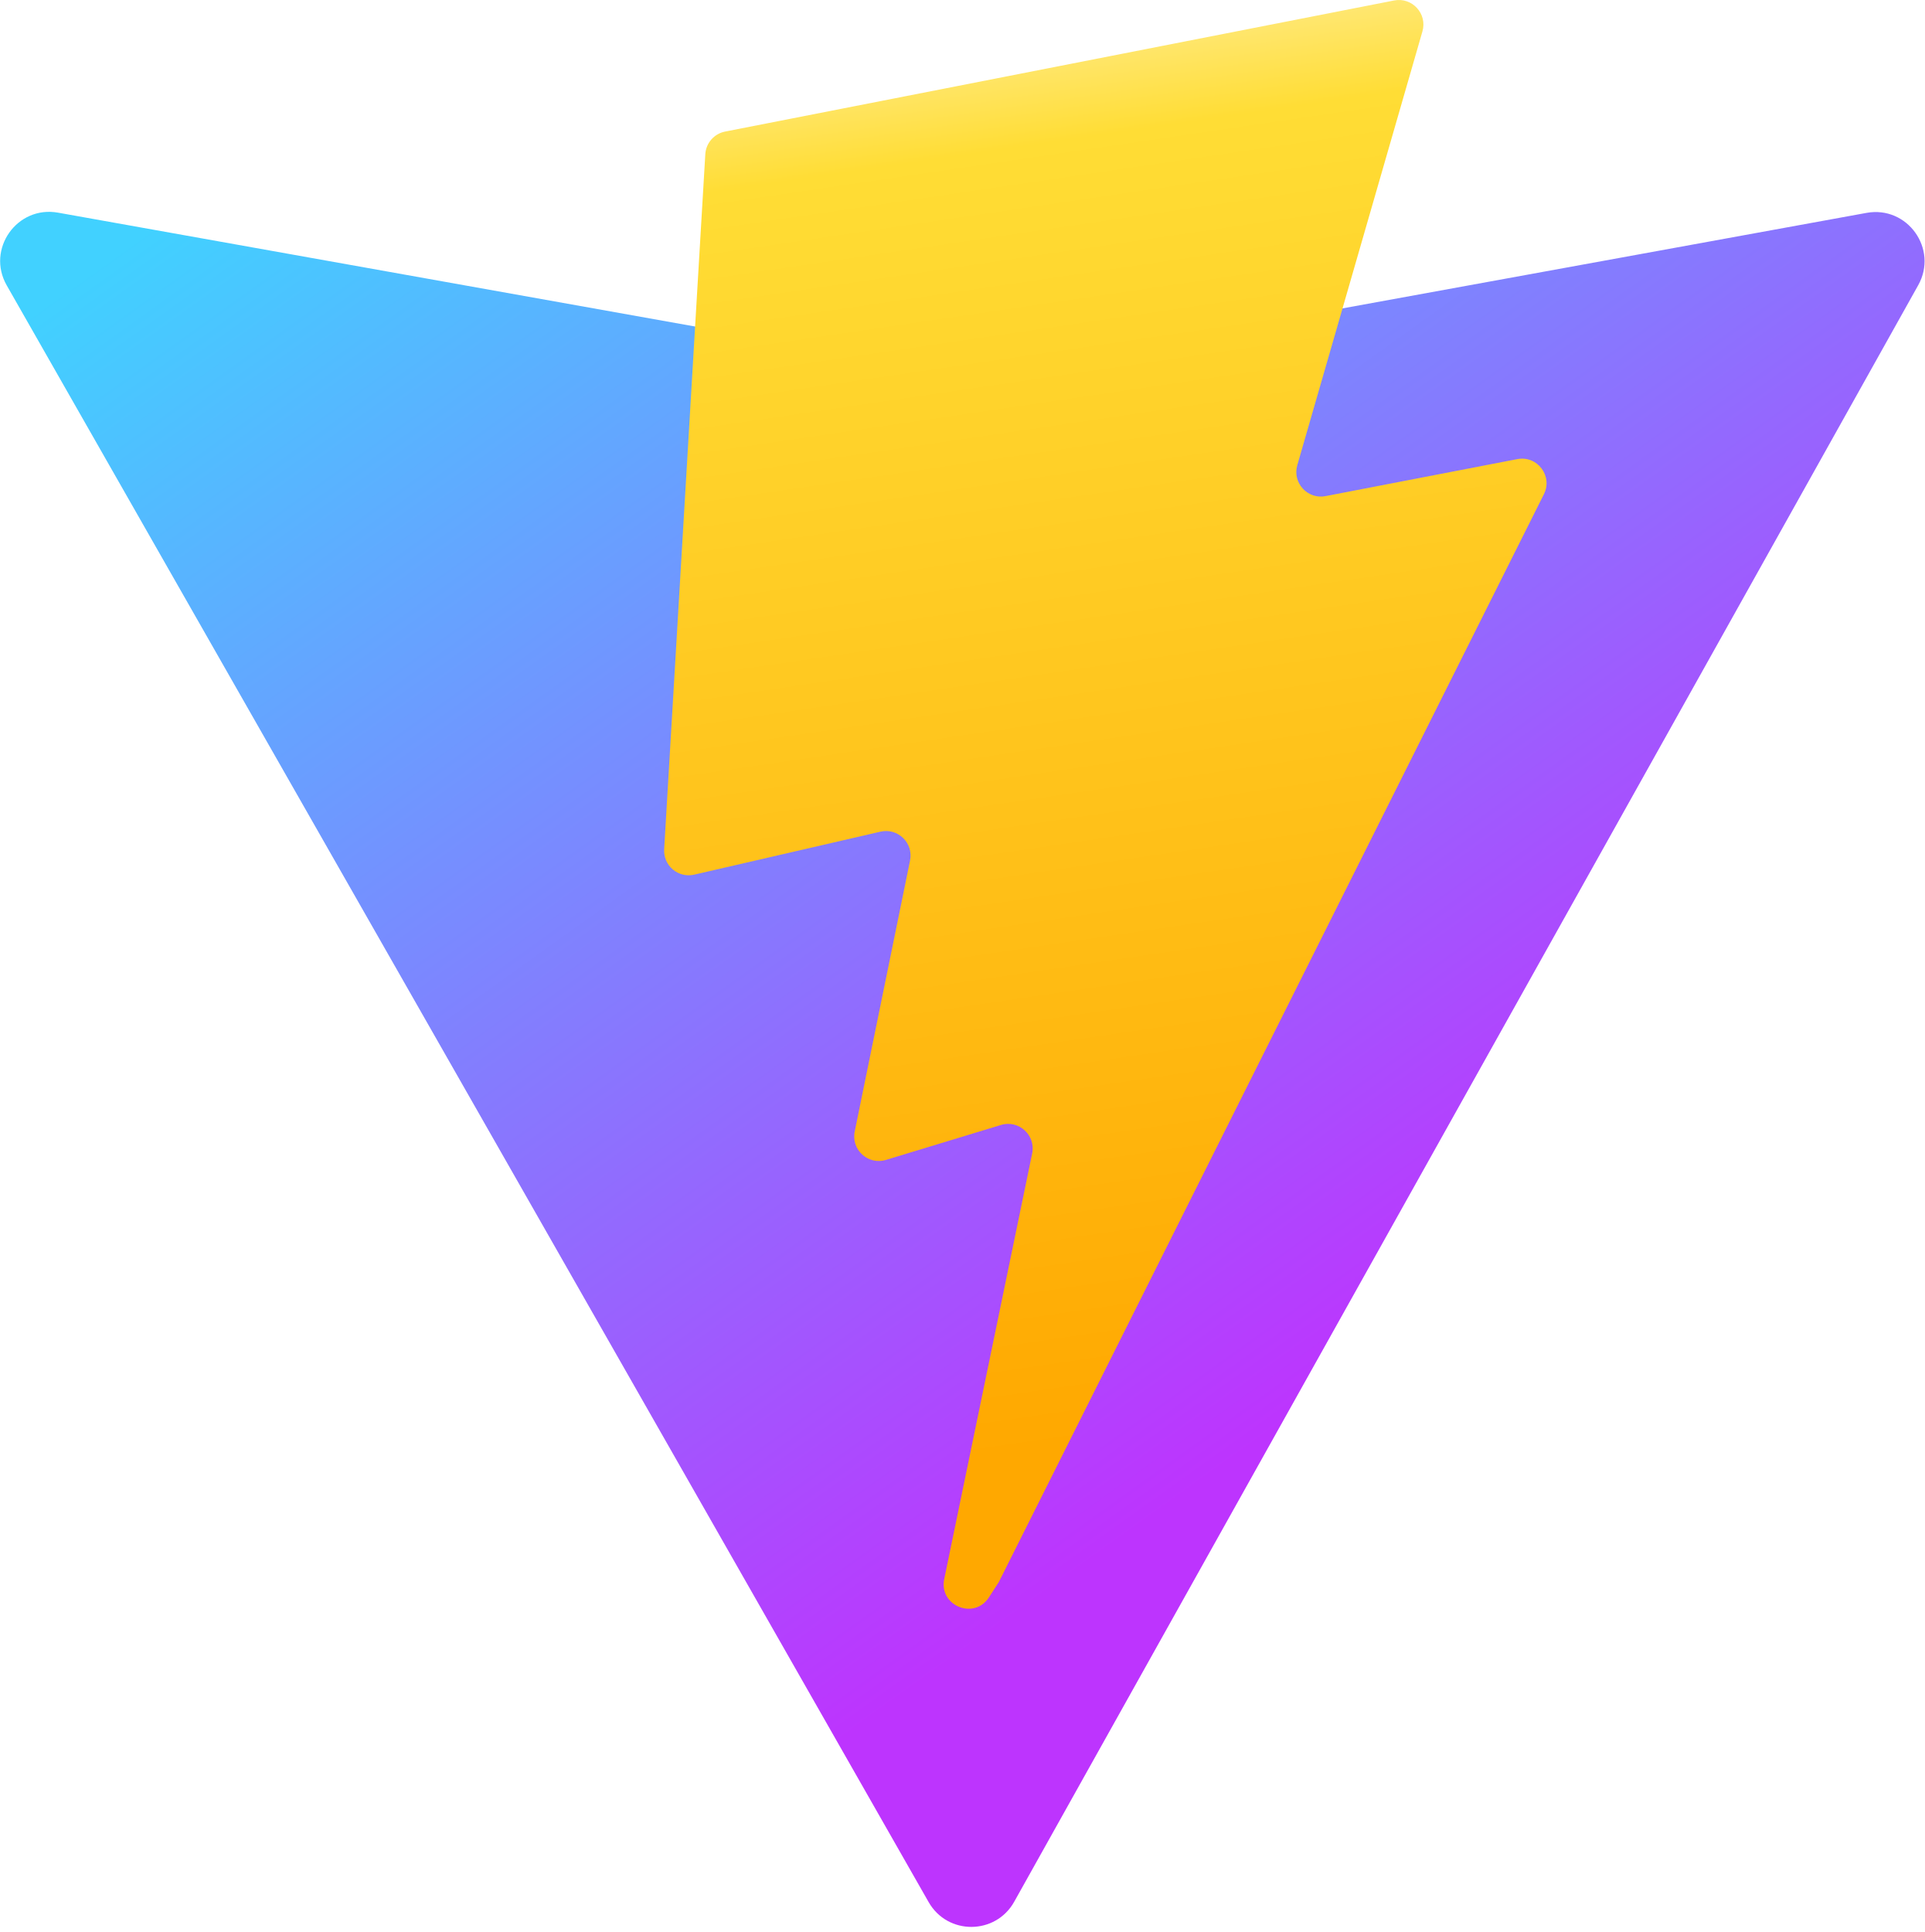
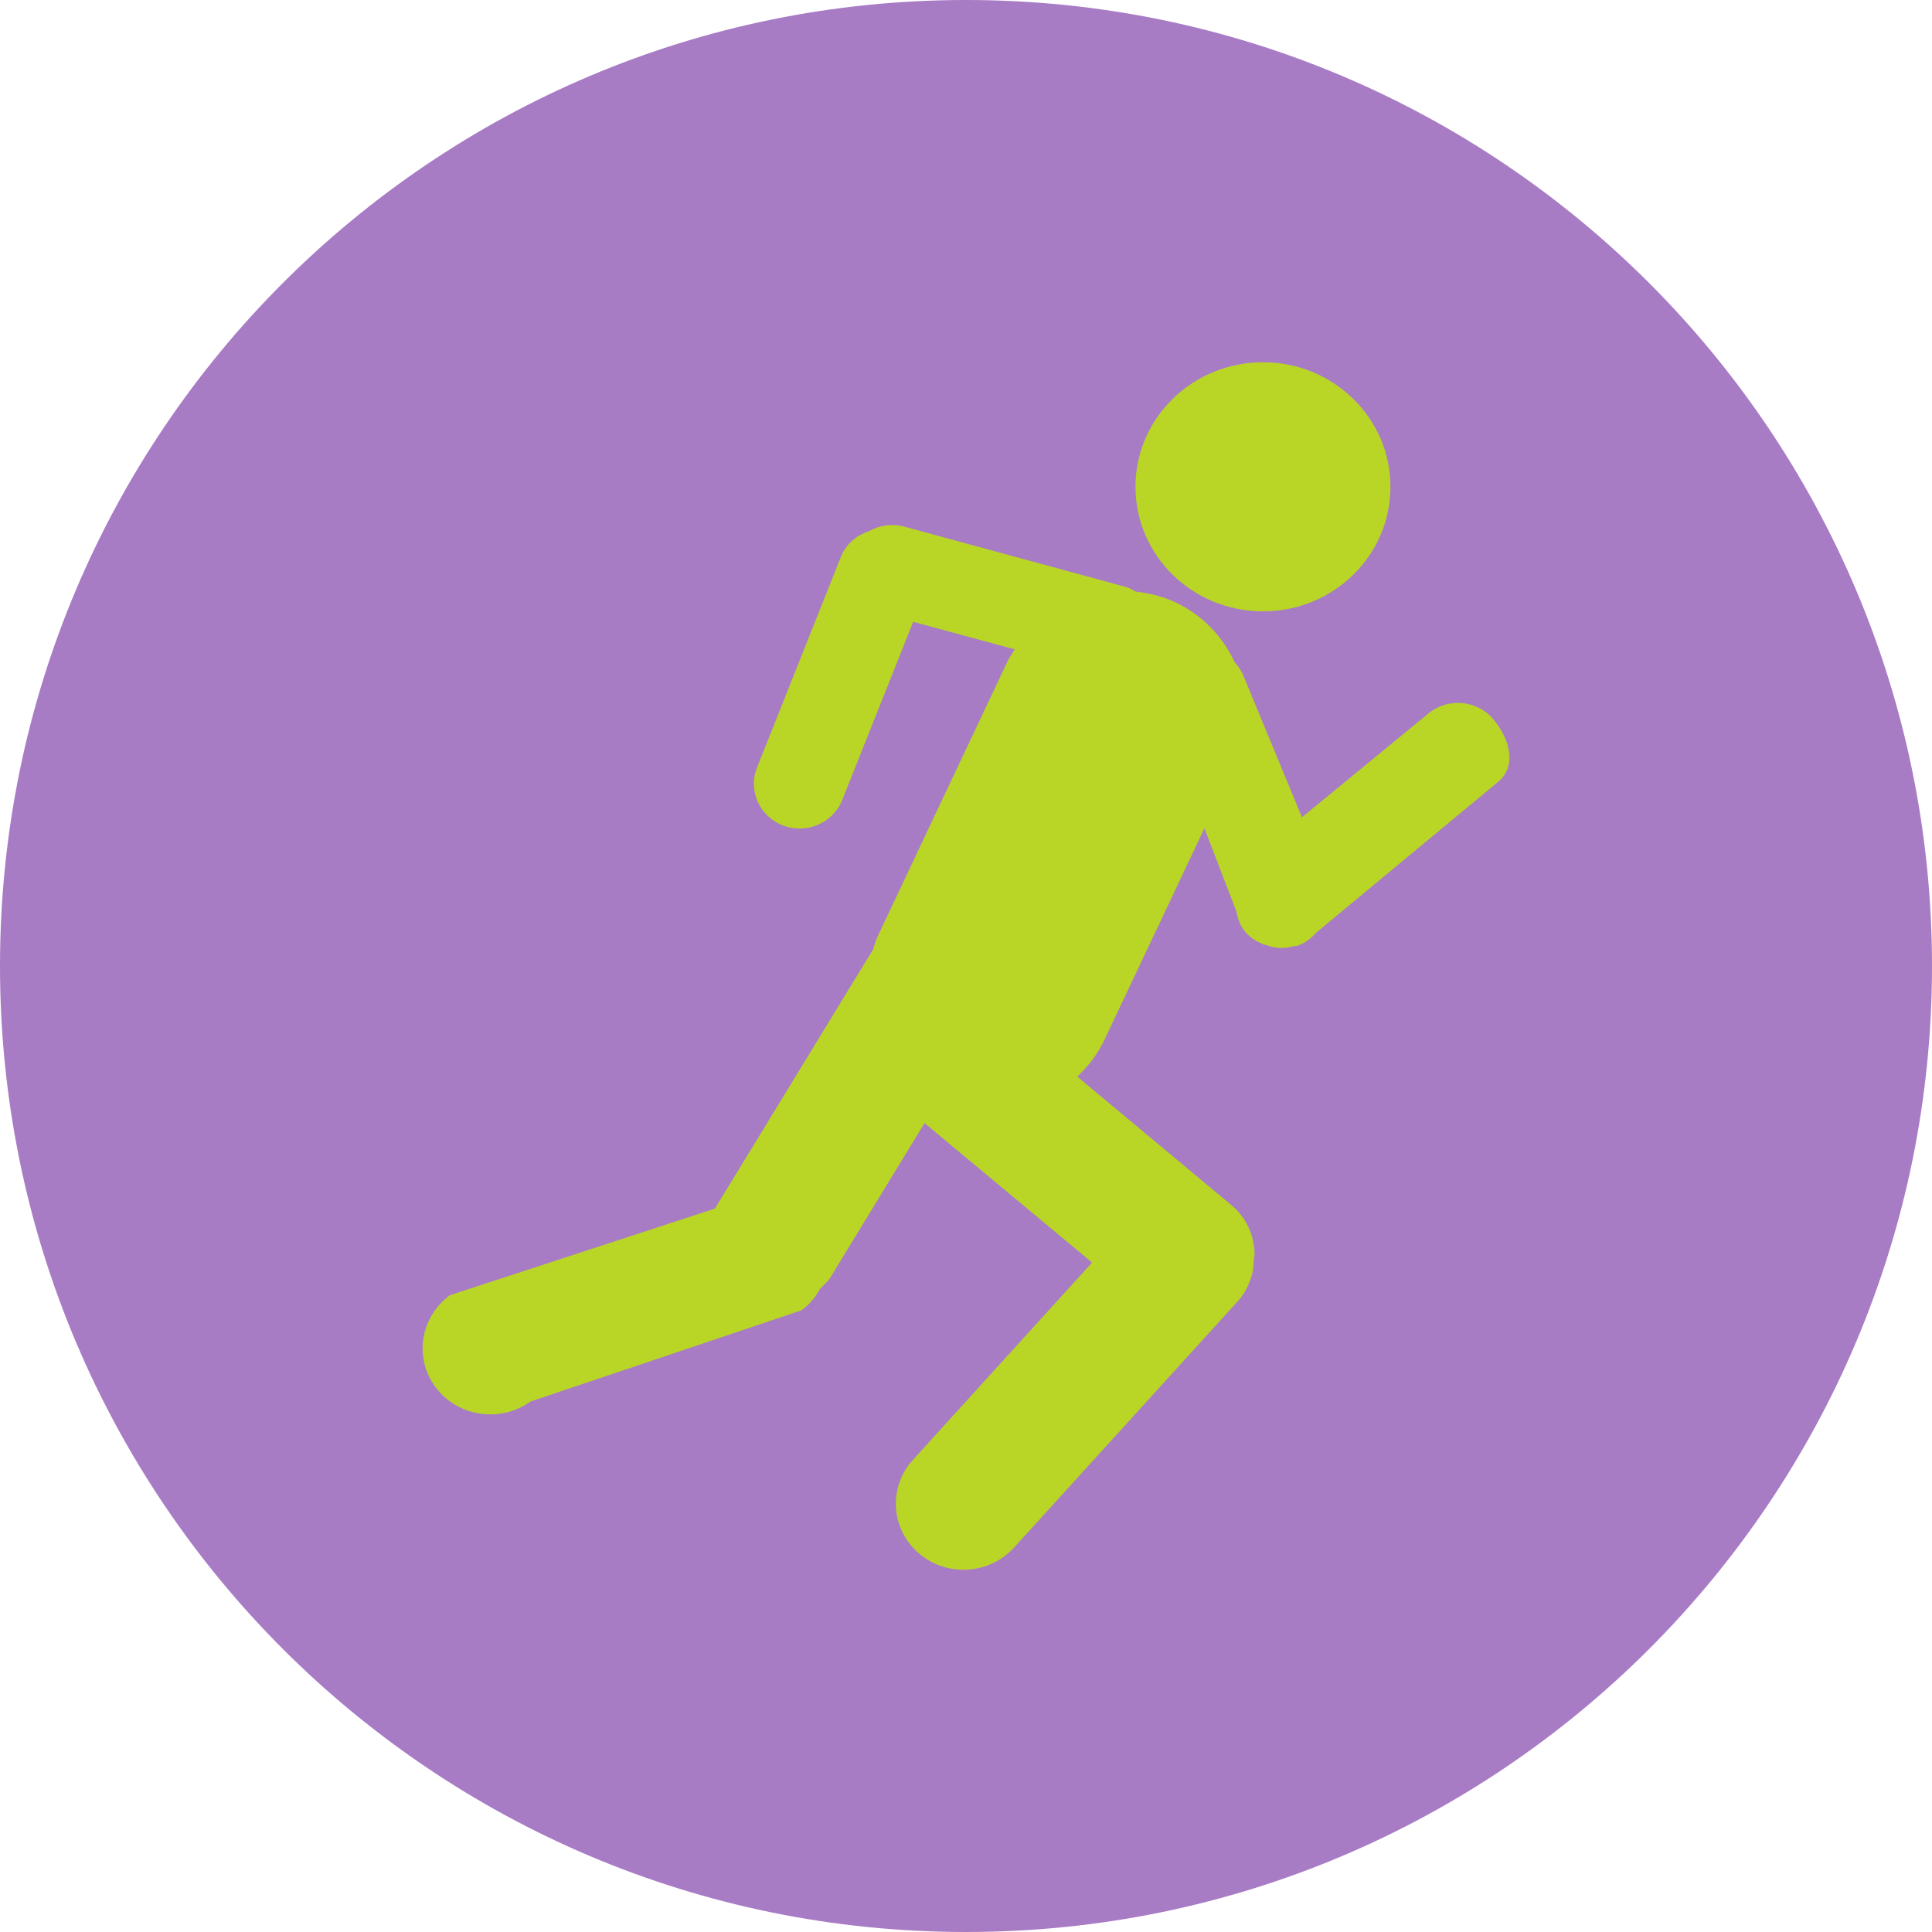
- <svg xmlns="http://www.w3.org/2000/svg" aria-hidden="true" role="img" class="iconify iconify--logos" width="31.88" height="32" preserveAspectRatio="xMidYMid meet" viewBox="0 0 256 257">
-   <defs>
-     <linearGradient id="IconifyId1813088fe1fbc01fb466" x1="-.828%" x2="57.636%" y1="7.652%" y2="78.411%">
-       <stop offset="0%" stop-color="#41D1FF" />
-       <stop offset="100%" stop-color="#BD34FE" />
-     </linearGradient>
-     <linearGradient id="IconifyId1813088fe1fbc01fb467" x1="43.376%" x2="50.316%" y1="2.242%" y2="89.03%">
-       <stop offset="0%" stop-color="#FFEA83" />
-       <stop offset="8.333%" stop-color="#FFDD35" />
-       <stop offset="100%" stop-color="#FFA800" />
-     </linearGradient>
-   </defs>
-   <path fill="url(#IconifyId1813088fe1fbc01fb466)" d="M255.153 37.938L134.897 252.976c-2.483 4.44-8.862 4.466-11.382.048L.875 37.958c-2.746-4.814 1.371-10.646 6.827-9.67l120.385 21.517a6.537 6.537 0 0 0 2.322-.004l117.867-21.483c5.438-.991 9.574 4.796 6.877 9.62Z" />
-   <path fill="url(#IconifyId1813088fe1fbc01fb467)" d="M185.432.063L96.44 17.501a3.268 3.268 0 0 0-2.634 3.014l-5.474 92.456a3.268 3.268 0 0 0 3.997 3.378l24.777-5.718c2.318-.535 4.413 1.507 3.936 3.838l-7.361 36.047c-.495 2.426 1.782 4.5 4.151 3.78l15.304-4.649c2.372-.72 4.652 1.36 4.15 3.788l-11.698 56.621c-.732 3.542 3.979 5.473 5.943 2.437l1.313-2.028l72.516-144.72c1.215-2.423-.88-5.186-3.54-4.672l-25.505 4.922c-2.396.462-4.435-1.77-3.759-4.114l16.646-57.705c.677-2.35-1.37-4.583-3.769-4.113Z" />
+ <svg xmlns="http://www.w3.org/2000/svg" width="32" height="32" viewBox="0 0 32 32" fill="none">
+   <circle cx="16" cy="16" r="16" fill="#8344AD" fill-opacity="0.7" />
+   <path d="M24.729 11.907C24.461 11.594 23.983 11.553 23.663 11.814L21.564 13.537L20.598 11.2C20.564 11.112 20.512 11.038 20.452 10.973C20.255 10.545 19.912 10.176 19.44 9.963C19.235 9.872 19.023 9.823 18.812 9.799C18.765 9.776 18.723 9.744 18.67 9.728L14.975 8.722C14.768 8.667 14.56 8.702 14.389 8.8C14.186 8.867 14.012 9.011 13.929 9.22L12.538 12.715C12.387 13.095 12.58 13.524 12.97 13.673C13.358 13.821 13.798 13.631 13.95 13.25L15.125 10.299L16.808 10.756C16.767 10.821 16.722 10.881 16.689 10.951L14.532 15.519C14.501 15.586 14.484 15.654 14.462 15.724L11.841 20.018L7.454 21.452C6.957 21.814 6.852 22.498 7.219 22.983C7.588 23.469 8.29 23.572 8.785 23.214L13.274 21.703C13.411 21.605 13.511 21.478 13.587 21.34C13.643 21.282 13.707 21.235 13.751 21.163L15.313 18.602L18.088 20.912L15.12 24.181C14.71 24.631 14.752 25.326 15.215 25.724C15.677 26.126 16.385 26.084 16.797 25.631L20.501 21.553C20.616 21.428 20.685 21.283 20.731 21.131C20.759 21.049 20.759 20.963 20.766 20.878C20.766 20.834 20.782 20.795 20.779 20.755C20.769 20.456 20.645 20.166 20.394 19.959L17.842 17.832C18.026 17.661 18.182 17.457 18.295 17.218L19.949 13.719L20.479 15.098C20.501 15.22 20.543 15.34 20.632 15.441C20.711 15.534 20.813 15.596 20.922 15.639C20.933 15.645 20.946 15.646 20.96 15.649C21.028 15.673 21.098 15.695 21.17 15.699C21.256 15.706 21.342 15.695 21.43 15.672C21.432 15.671 21.433 15.671 21.433 15.671C21.456 15.665 21.48 15.669 21.503 15.66C21.626 15.614 21.72 15.537 21.801 15.447L24.814 12.949C25.134 12.686 24.999 12.22 24.729 11.907Z" fill="#B9D627" />
+   <path d="M20.919 10.126C22.085 10.126 23.03 9.203 23.03 8.063C23.03 6.924 22.085 6 20.919 6C19.753 6 18.807 6.924 18.807 8.063C18.807 9.203 19.753 10.126 20.919 10.126Z" fill="#B9D627" />
</svg>
